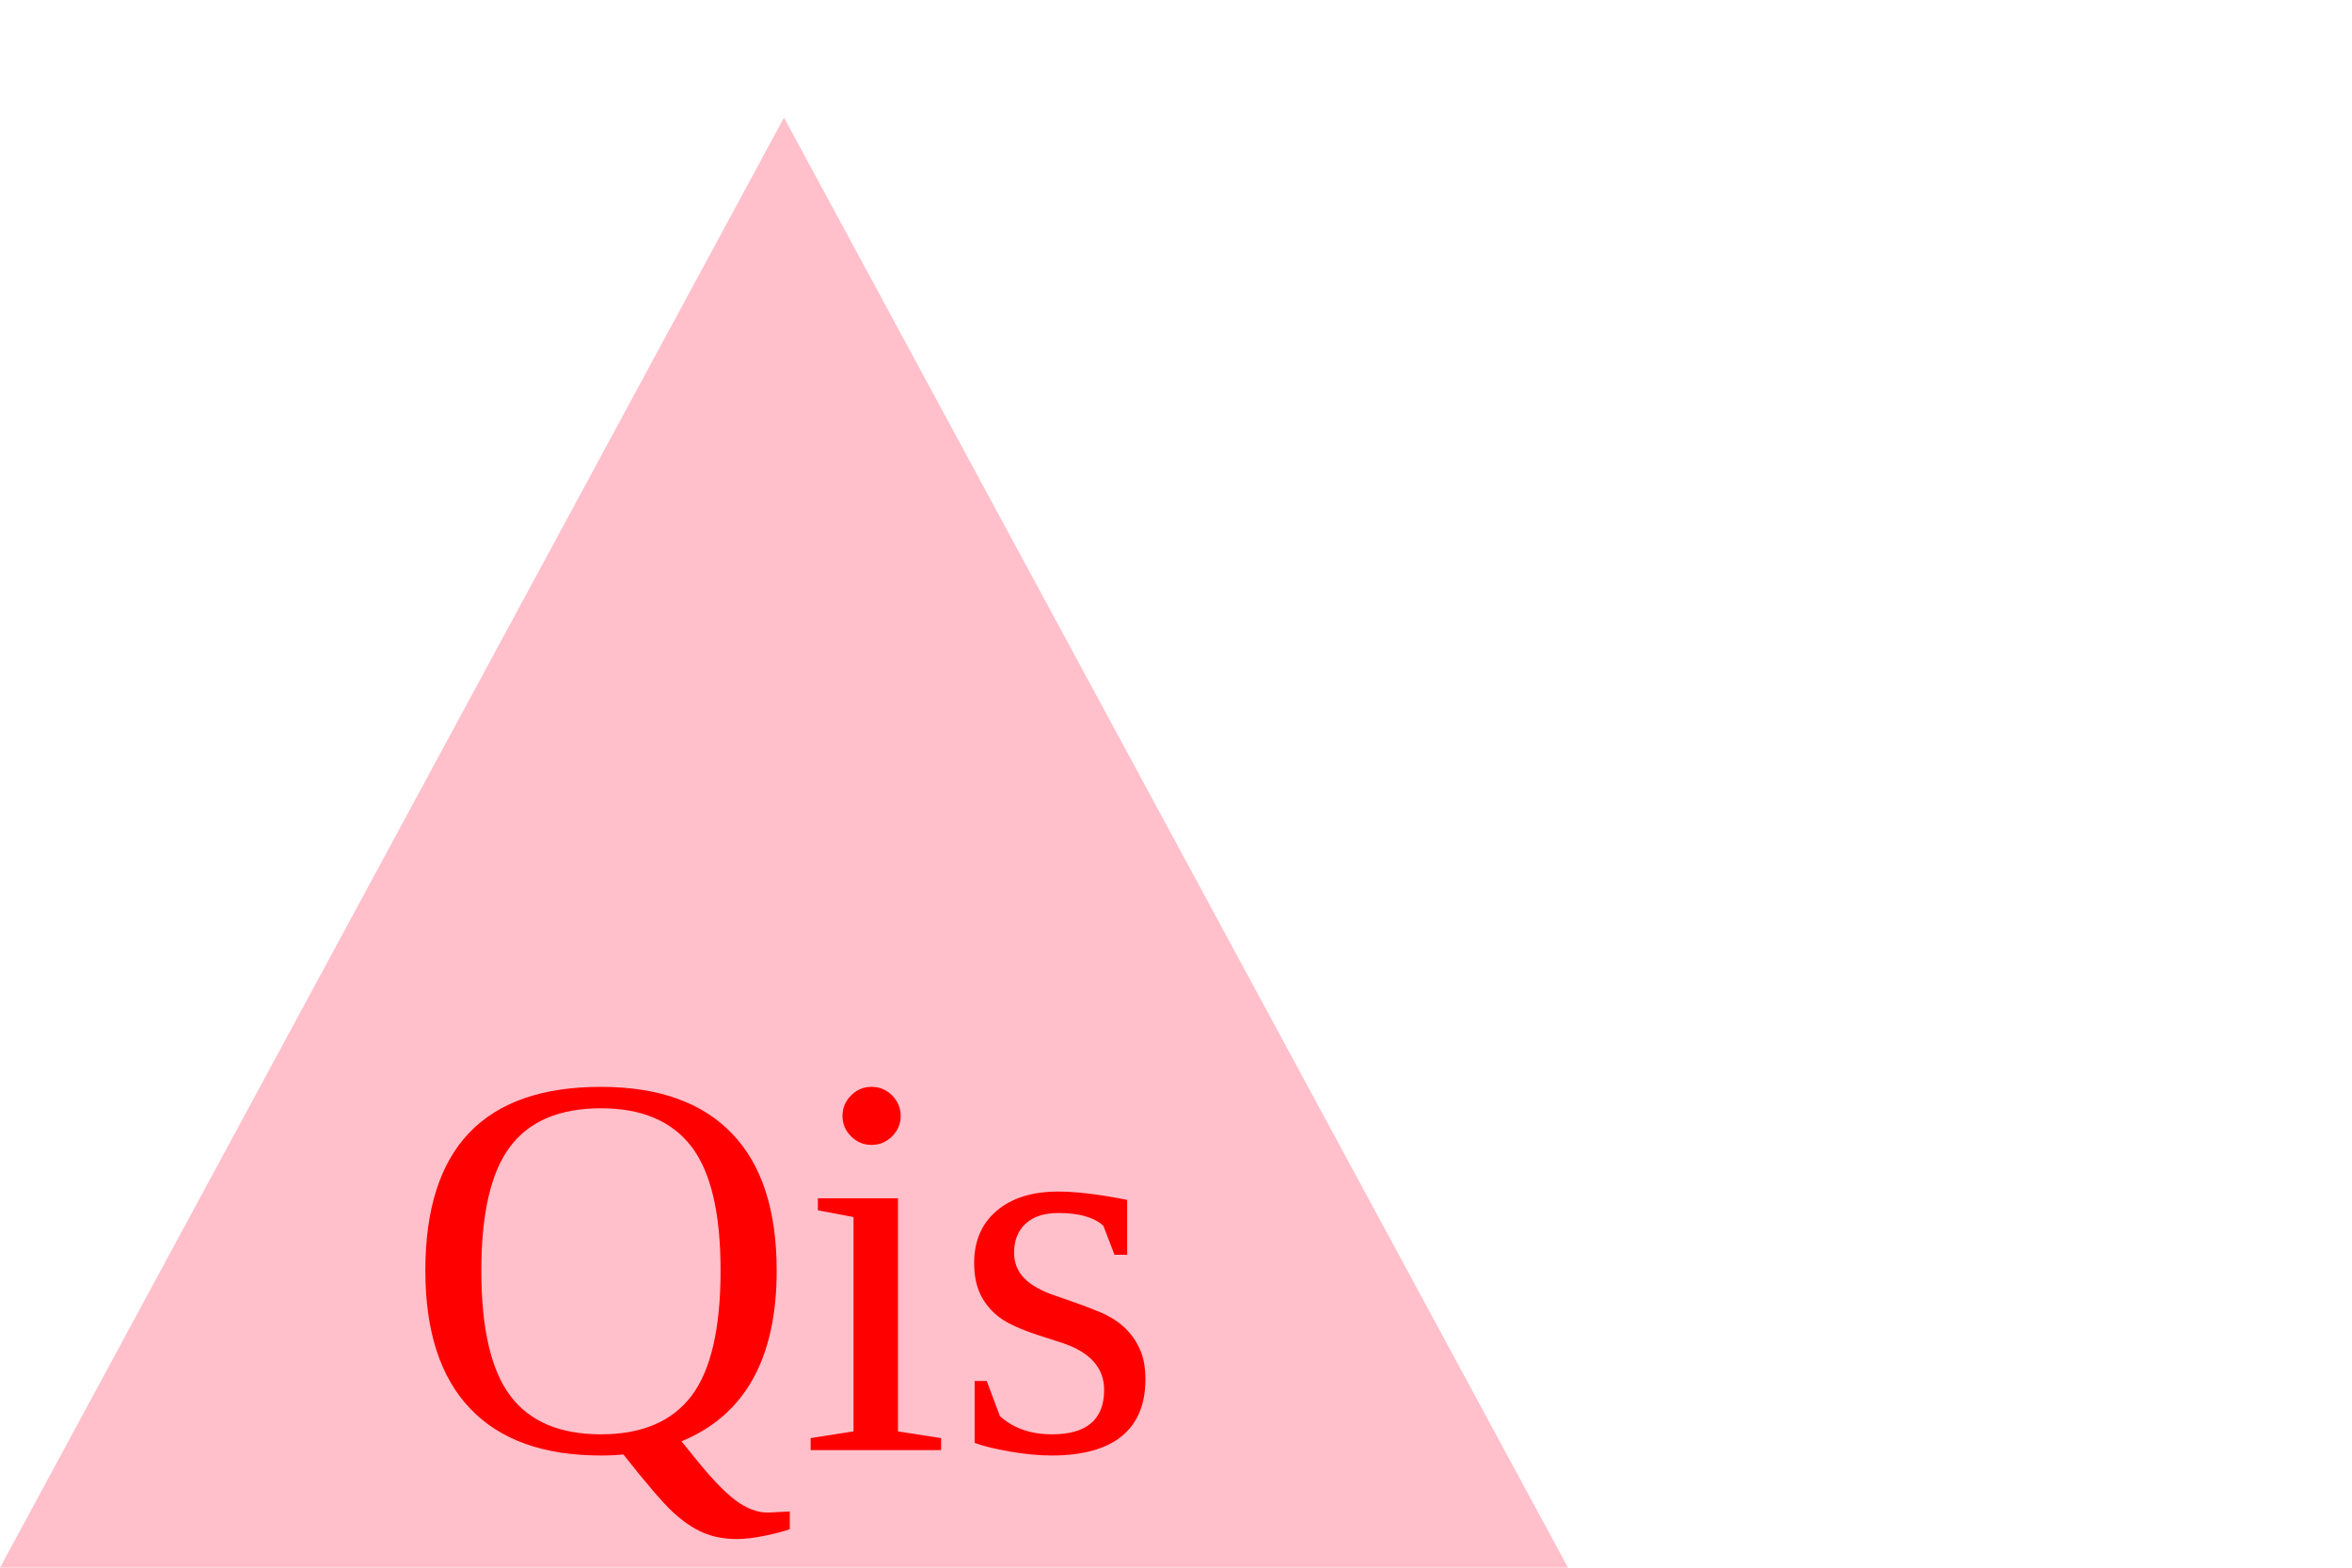
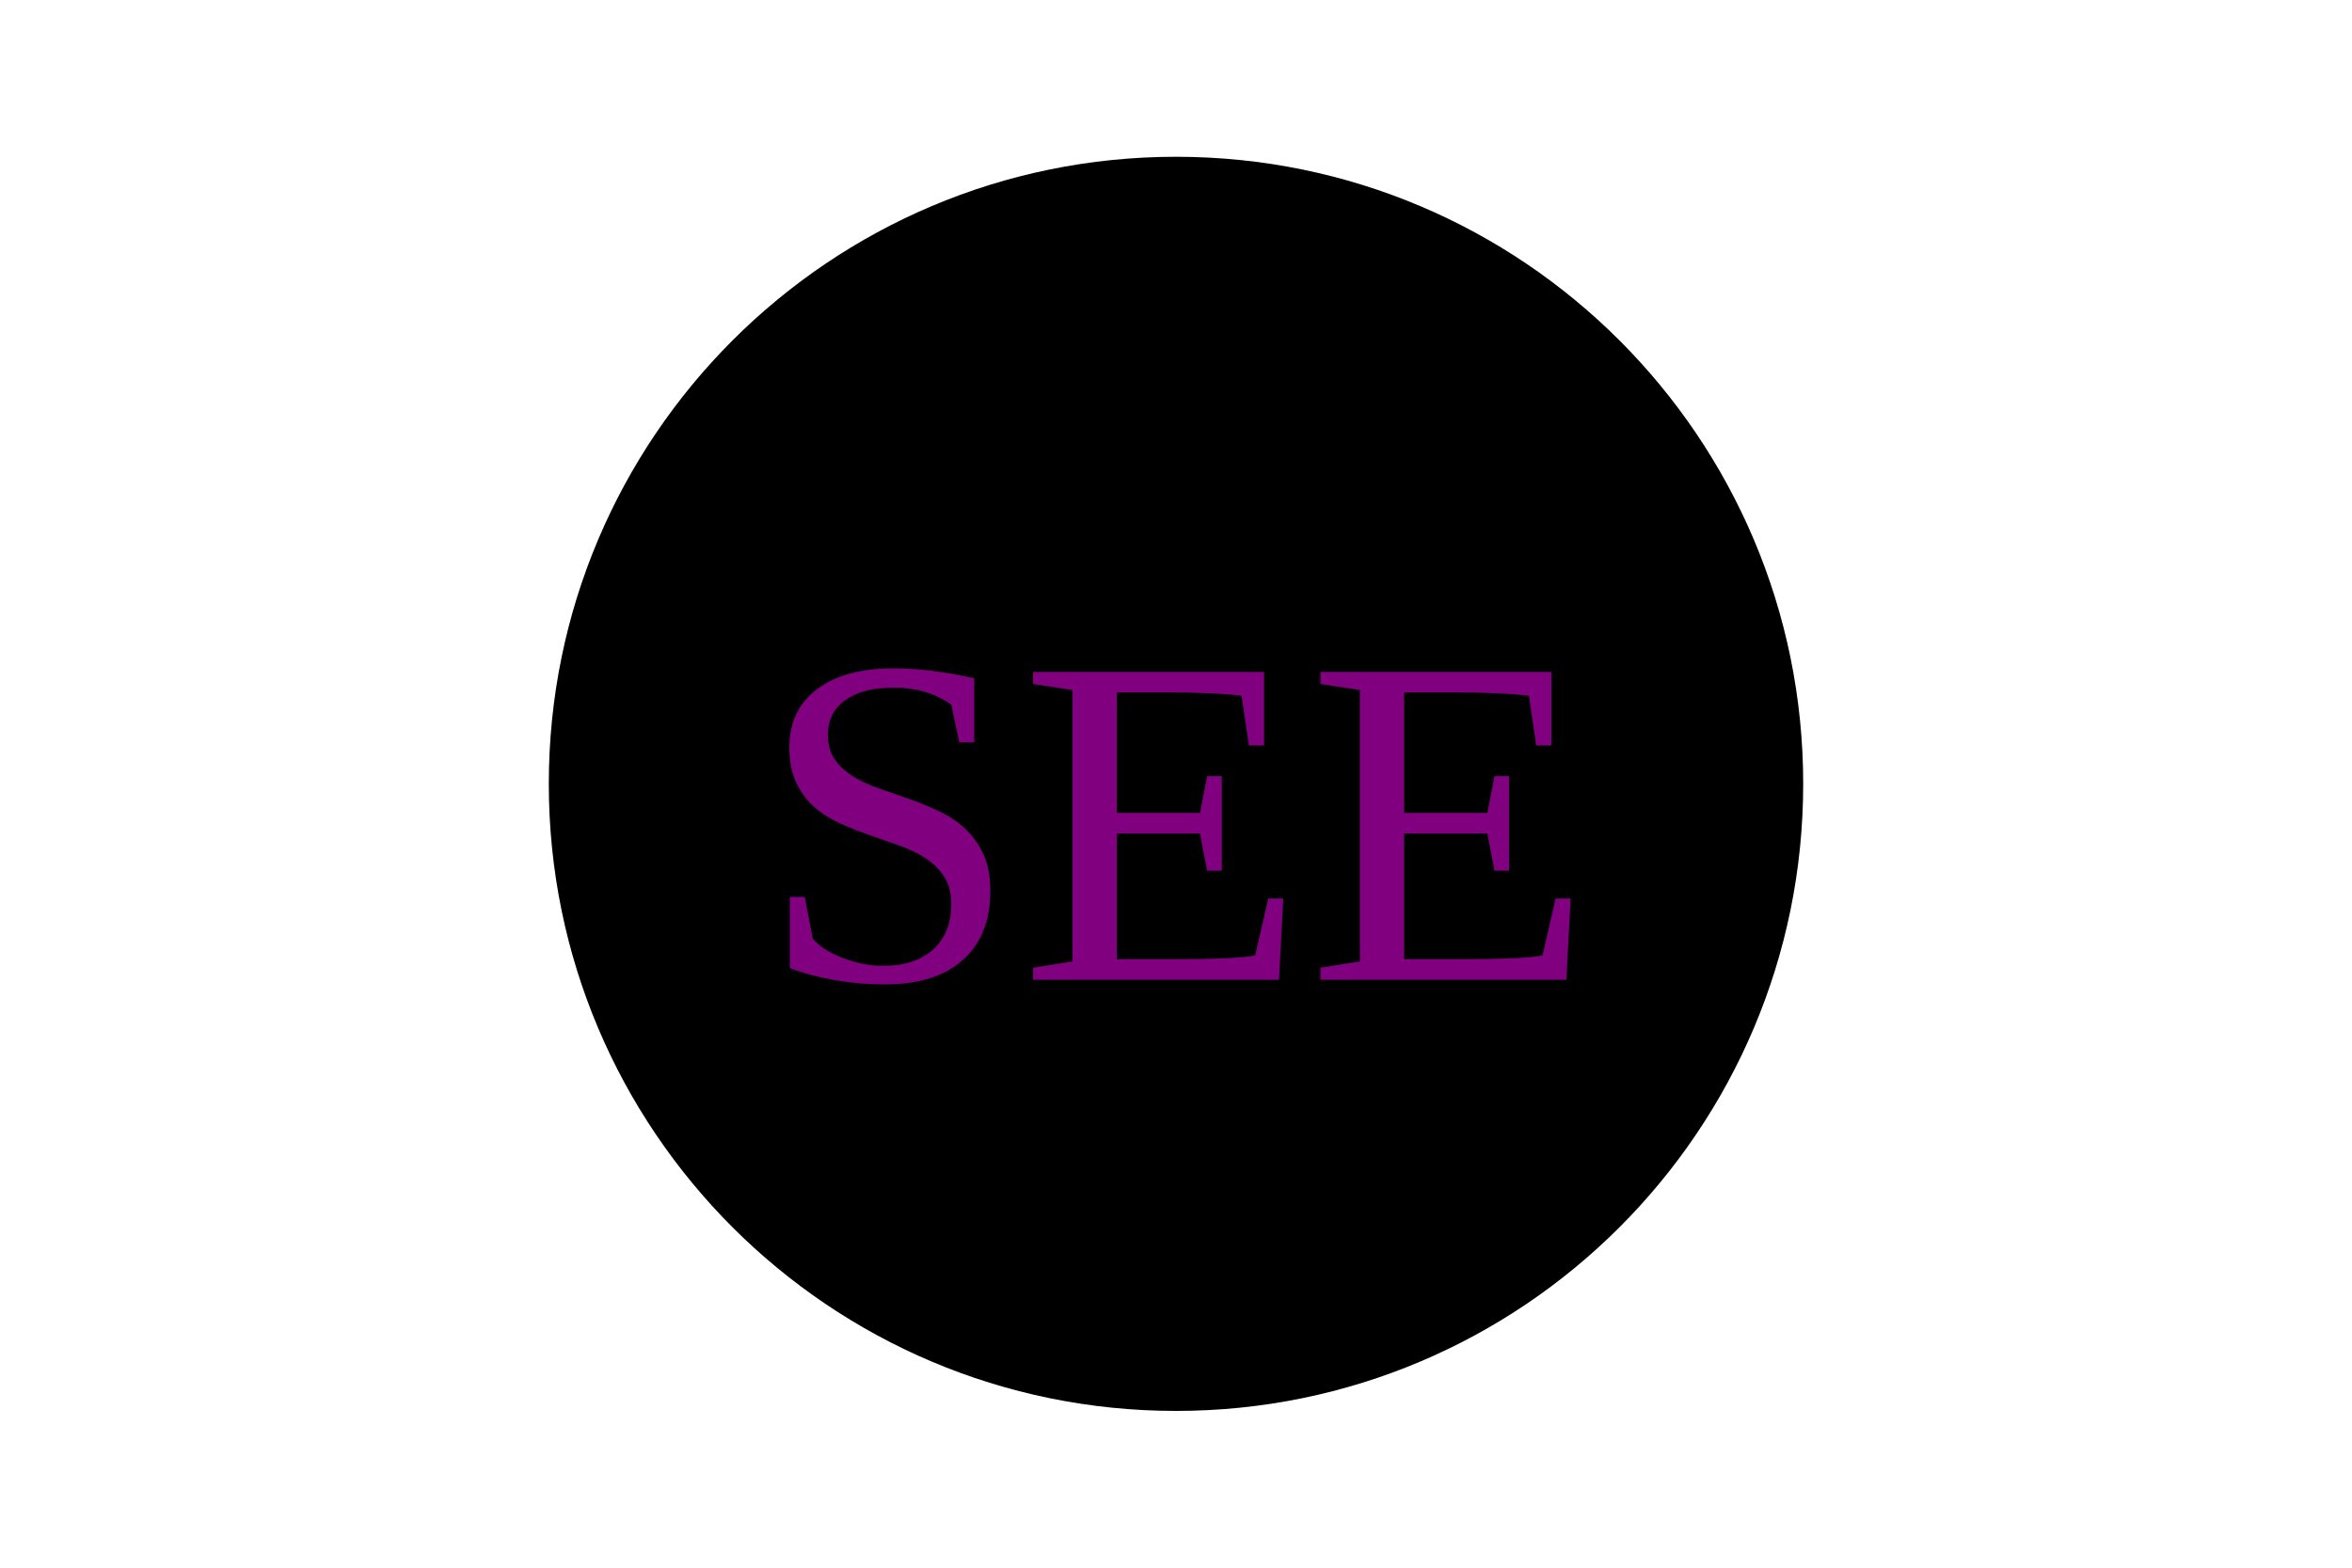
<svg xmlns="http://www.w3.org/2000/svg" version="1.1" width="300" height="200">
-   <polygon points="100, 15 200, 200 0, 200" fill="pink" />
-   <text x="100" y="185" font-size="70" text-anchor="middle" fill="red">Qis</text>
+   <circle cx="150" cy="100" r="80" fill="black" />
+   <text x="150" y="125" font-size="60" text-anchor="middle" fill="Purple">SEE</text>
</svg>
